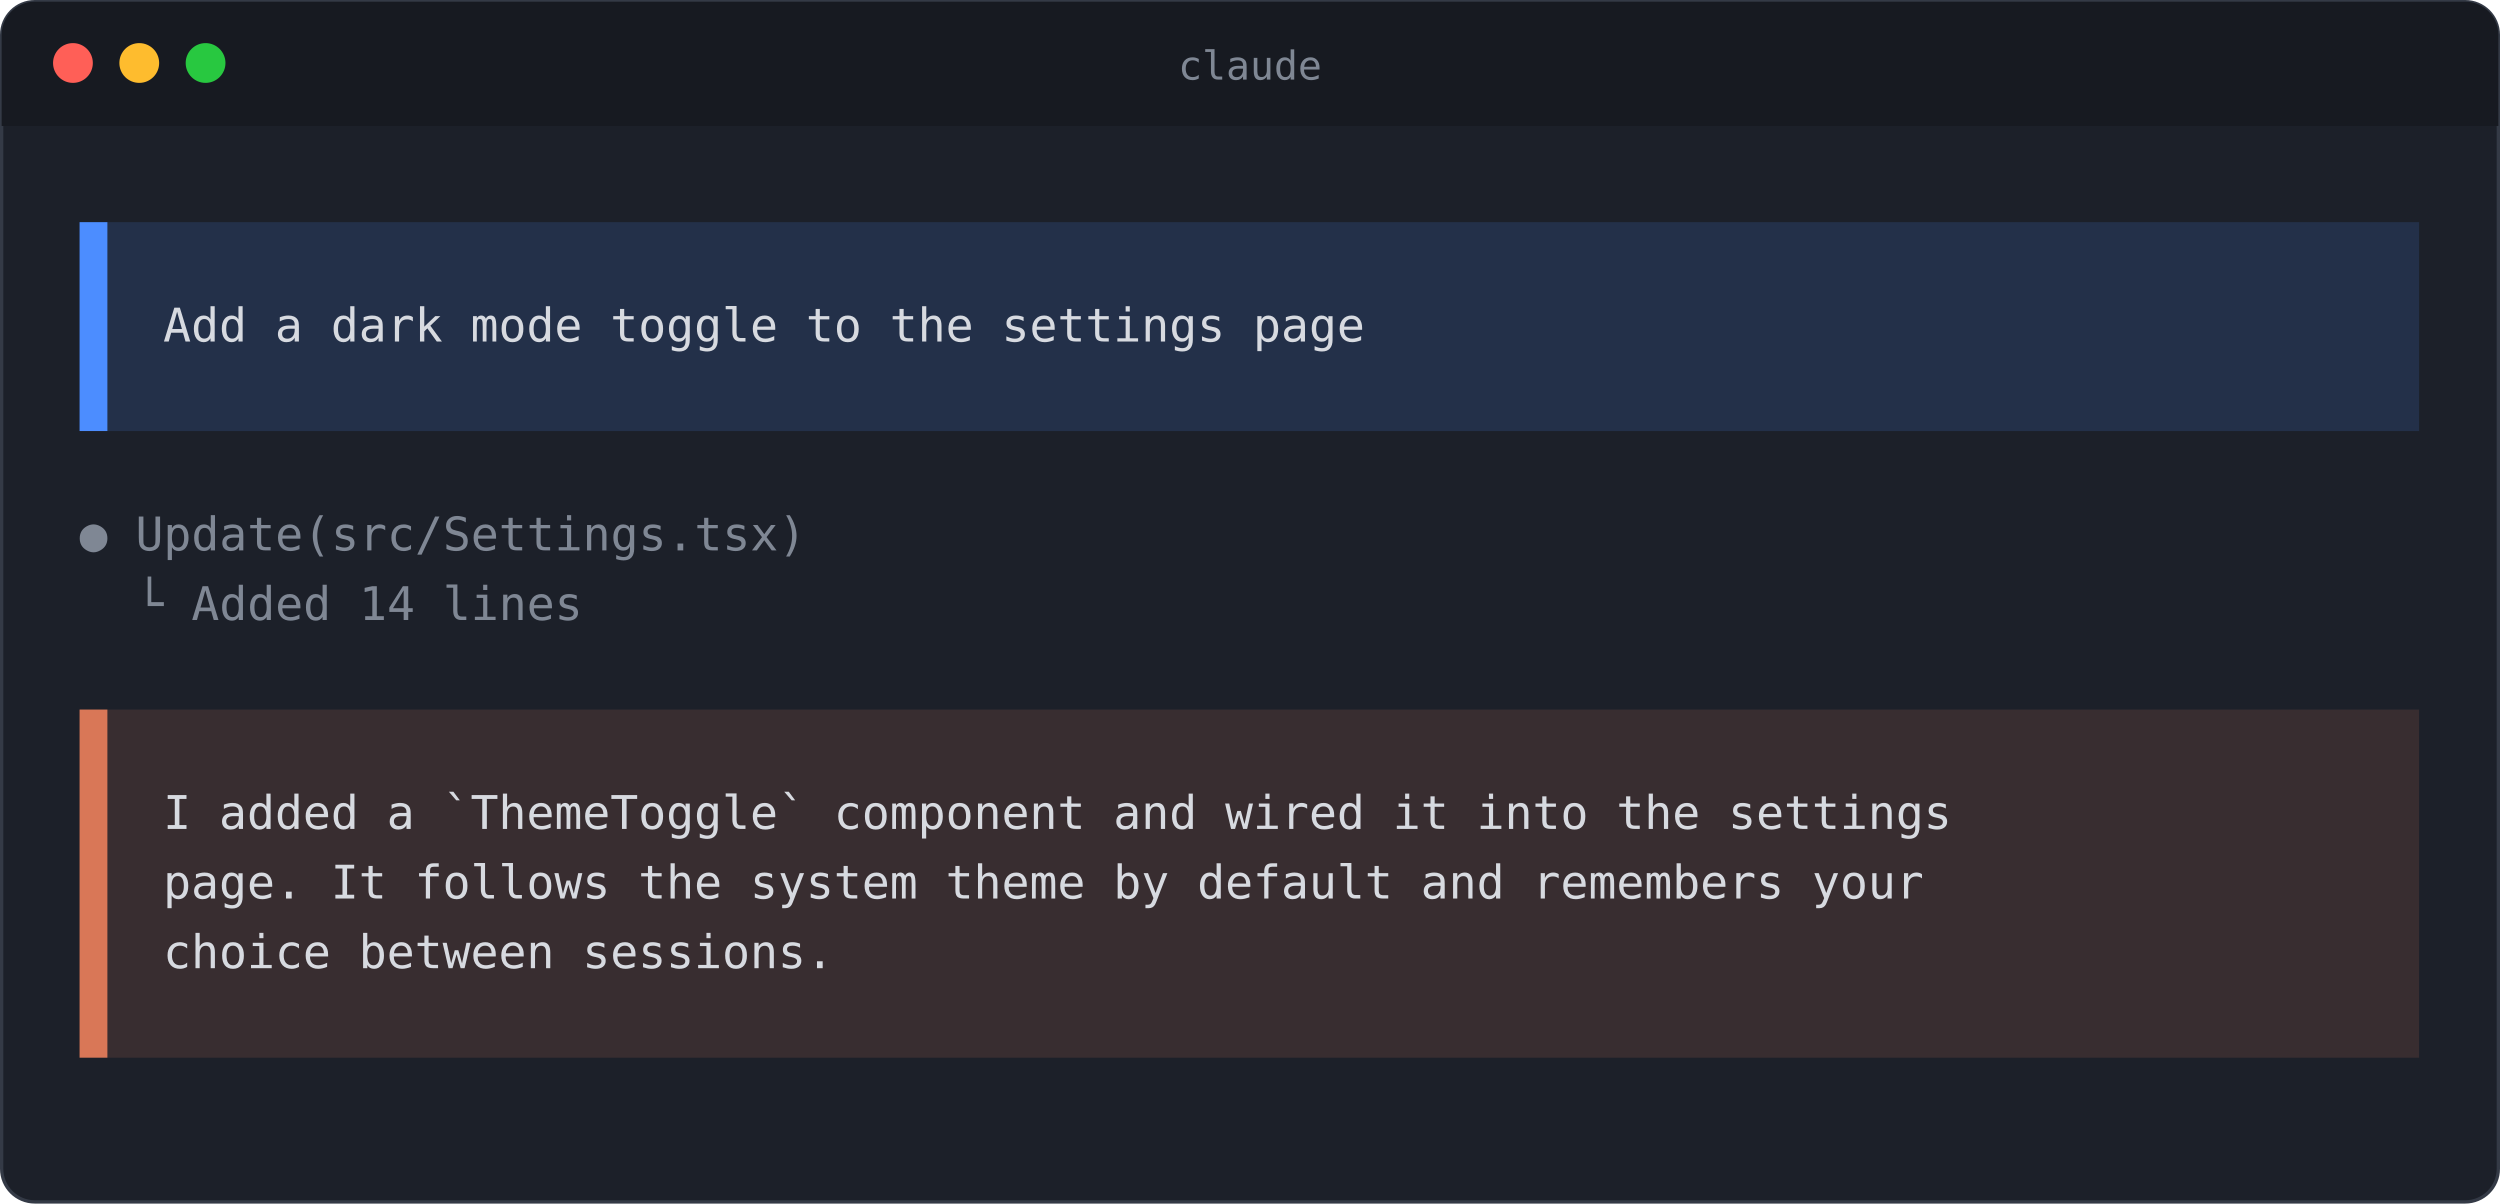
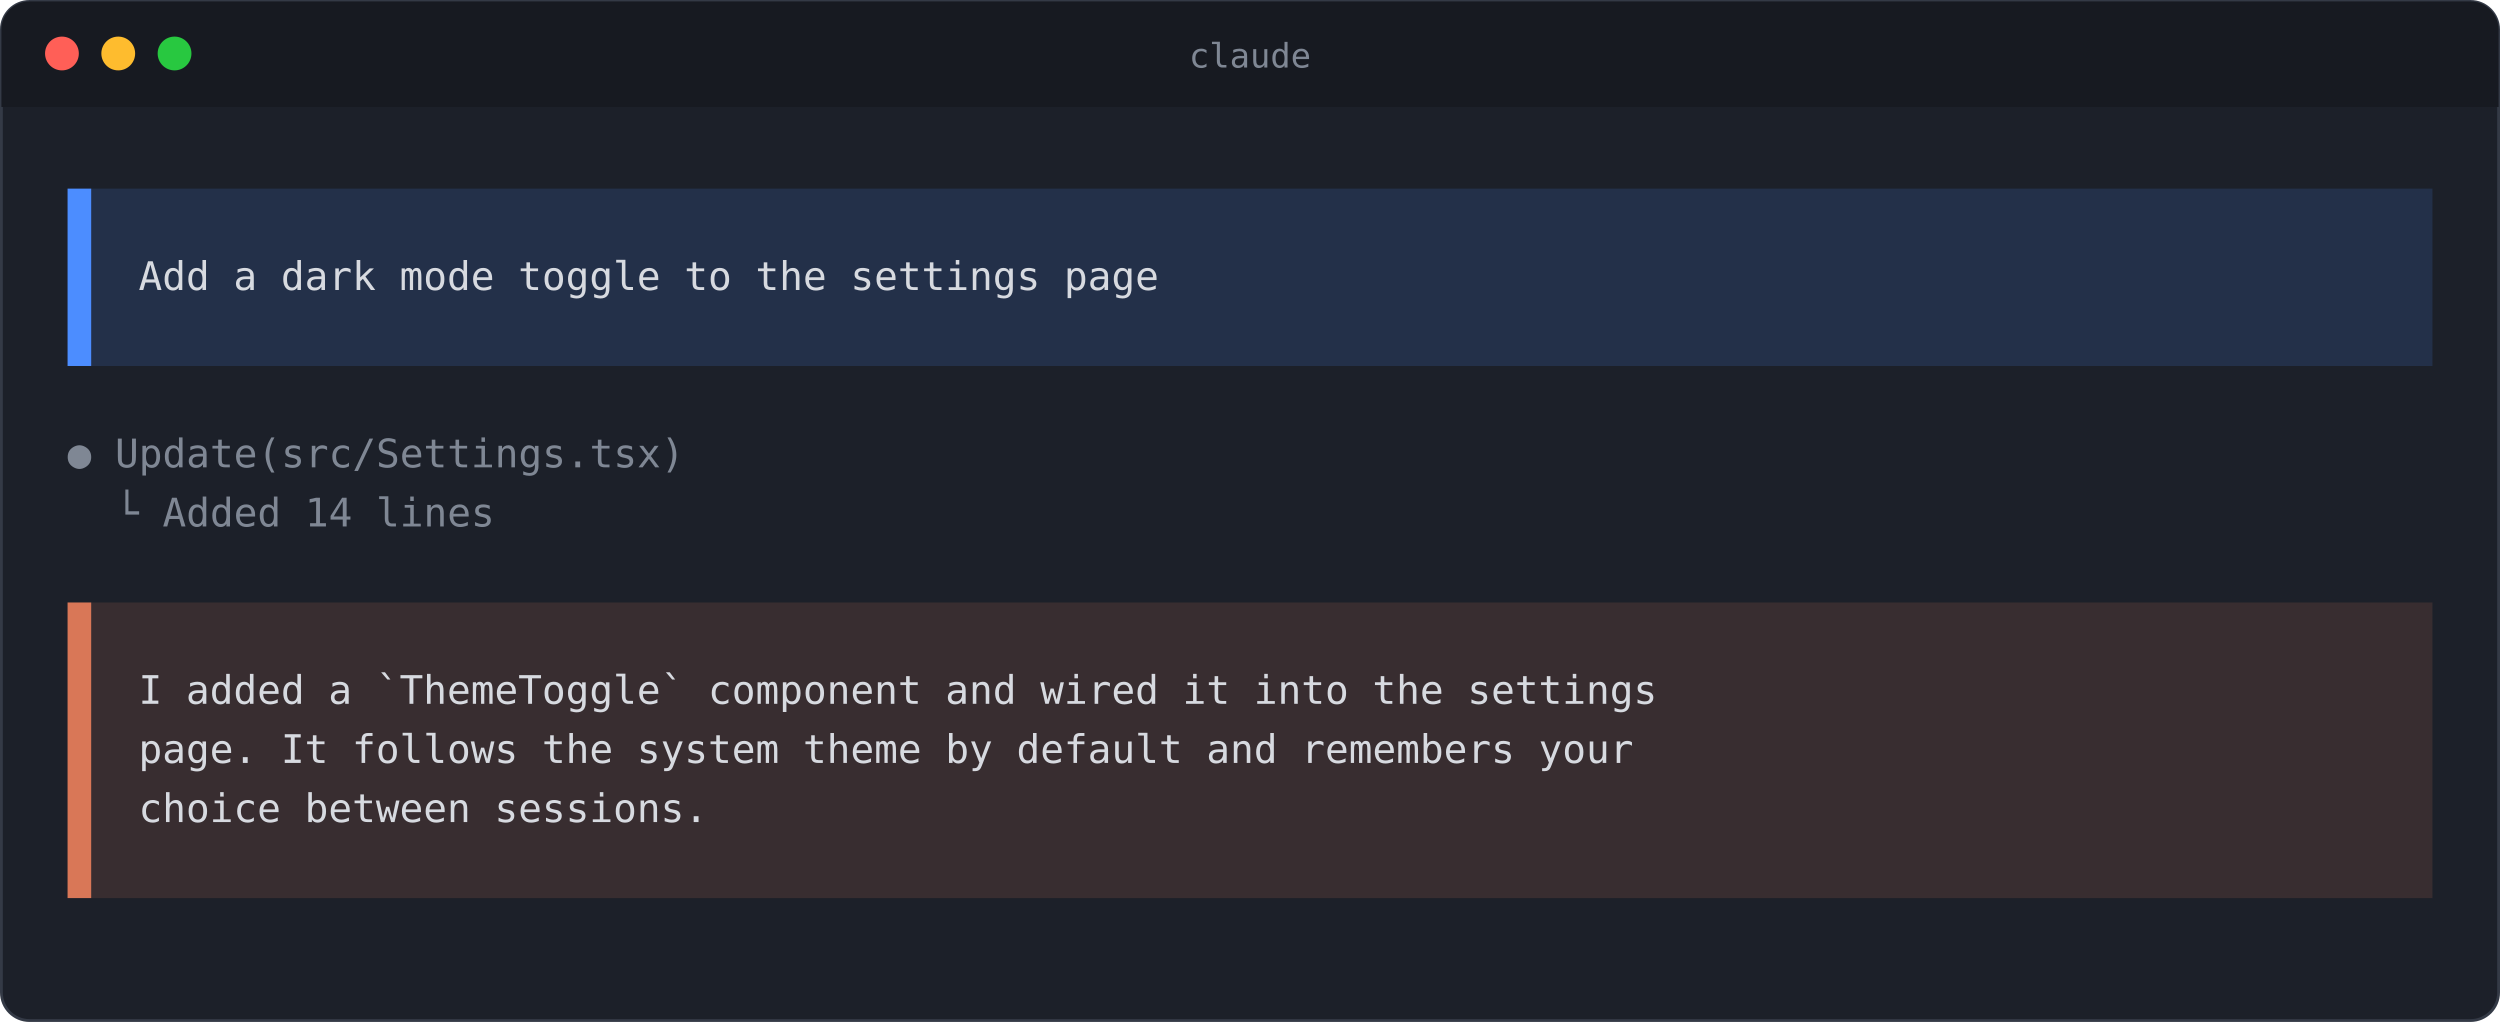
- <svg xmlns="http://www.w3.org/2000/svg" width="754" height="363" viewBox="0 0 754 363" role="img" aria-label="Illustration: bars plus a tinted background, dark shade" font-family="ui-monospace, SFMono-Regular, Menlo, Consolas, 'DejaVu Sans Mono', monospace" font-size="14">
-   <rect x=".5" y=".5" width="753" height="362" rx="10" fill="#1c2029" stroke="#343a46" />
-   <path d="M.5 38V10.5a10 10 0 0 1 10-10h733a10 10 0 0 1 10 10V38z" fill="#171a21" />
+ <svg xmlns="http://www.w3.org/2000/svg" width="888" height="363" viewBox="0 0 888 363" role="img" aria-label="Illustration: bars plus a tinted background, dark shade" font-family="ui-monospace, SFMono-Regular, Menlo, Consolas, 'DejaVu Sans Mono', monospace" font-size="14">
+   <rect x=".5" y=".5" width="887" height="362" rx="10" fill="#1c2029" stroke="#343a46" />
+   <path d="M.5 38V10.5a10 10 0 0 1 10-10h867a10 10 0 0 1 10 10V38z" fill="#171a21" />
  <circle cx="22" cy="19" r="6" fill="#ff5f57" />
  <circle cx="42" cy="19" r="6" fill="#febc2e" />
  <circle cx="62" cy="19" r="6" fill="#28c840" />
-   <text x="377" y="24" fill="#7f8794" text-anchor="middle" font-size="12">claude</text>
-   <rect x="32.4" y="67" width="697.2" height="63" fill="#233049" />
+   <text x="444" y="24" fill="#7f8794" text-anchor="middle" font-size="12">claude</text>
+   <rect x="32.4" y="67" width="831.6" height="63" fill="#233049" />
  <rect x="24" y="67" width="8.4" height="63" fill="#4c8dff" />
  <text x="49.2" y="103" fill="#d7dae0" textLength="361.2" lengthAdjust="spacing" xml:space="preserve">Add a dark mode toggle to the settings page</text>
  <text x="24.0" y="166" fill="#7f8794" textLength="218.4" lengthAdjust="spacing" xml:space="preserve">● Update(src/Settings.tsx)</text>
  <text x="24.0" y="187" fill="#7f8794" textLength="151.2" lengthAdjust="spacing" xml:space="preserve">  └ Added 14 lines</text>
-   <rect x="32.4" y="214" width="697.2" height="105" fill="#382d30" />
+   <rect x="32.4" y="214" width="831.6" height="105" fill="#382d30" />
  <rect x="24" y="214" width="8.4" height="105" fill="#d97757" />
  <text x="49.2" y="250" fill="#d7dae0" textLength="537.6" lengthAdjust="spacing" xml:space="preserve">I added a `ThemeToggle` component and wired it into the settings</text>
  <text x="49.2" y="271" fill="#d7dae0" textLength="529.2" lengthAdjust="spacing" xml:space="preserve">page. It follows the system theme by default and remembers your</text>
  <text x="49.2" y="292" fill="#d7dae0" textLength="201.6" lengthAdjust="spacing" xml:space="preserve">choice between sessions.</text>
</svg>
